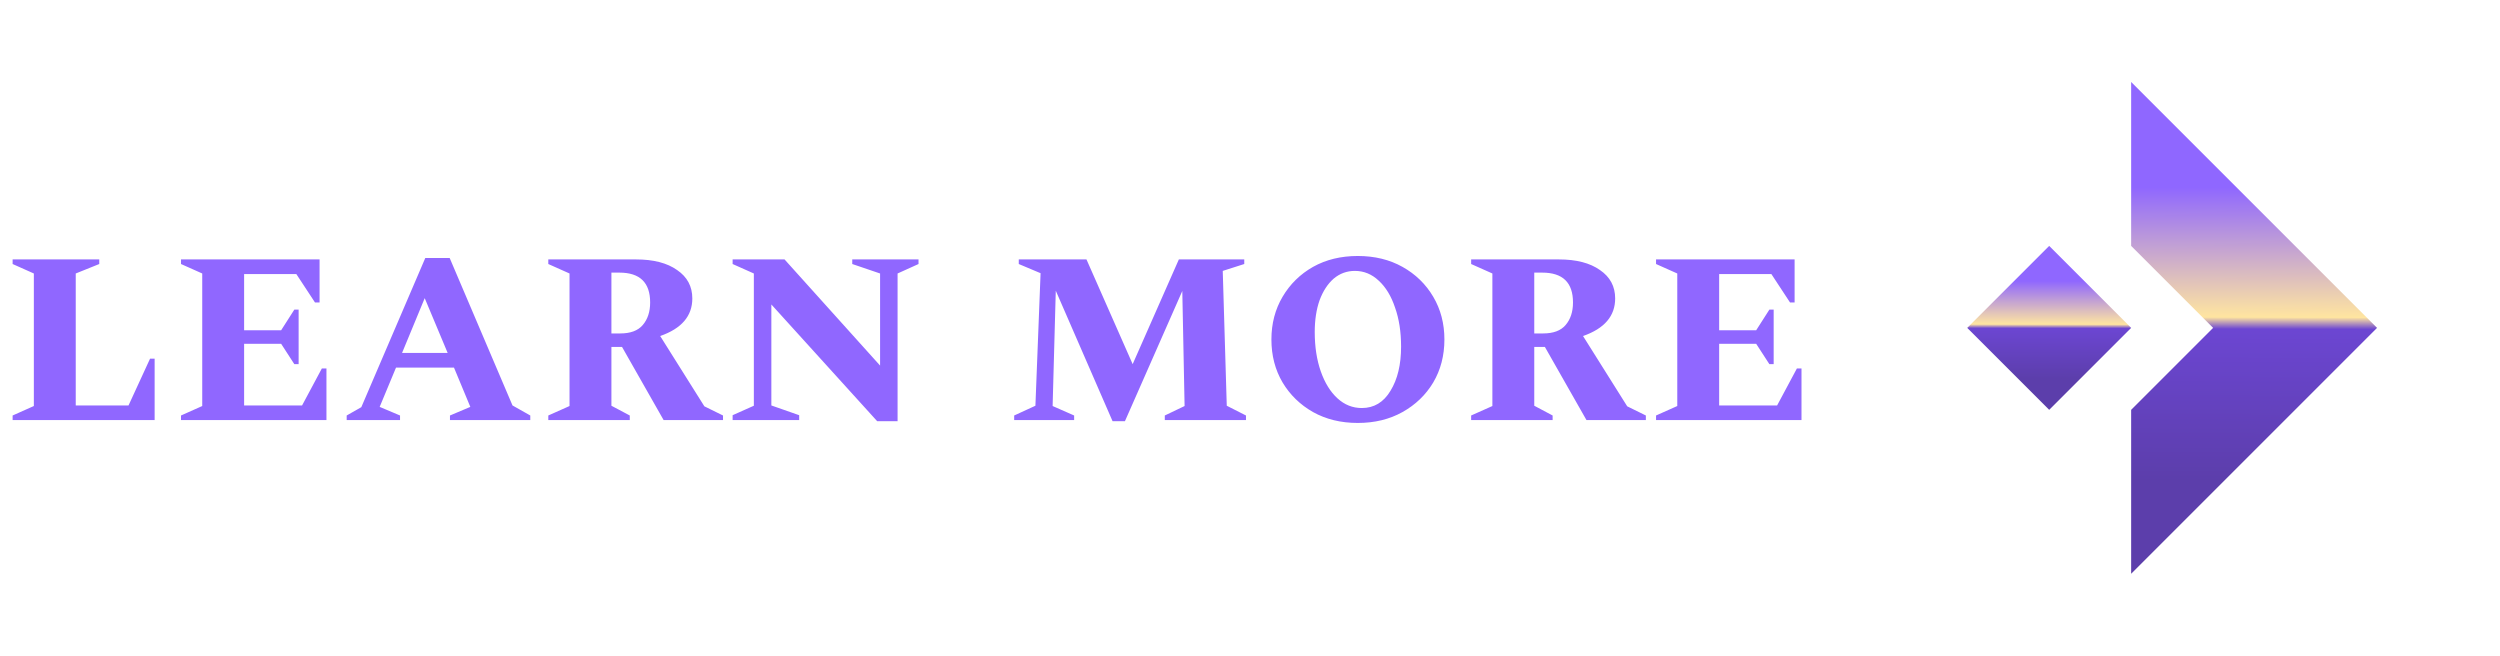
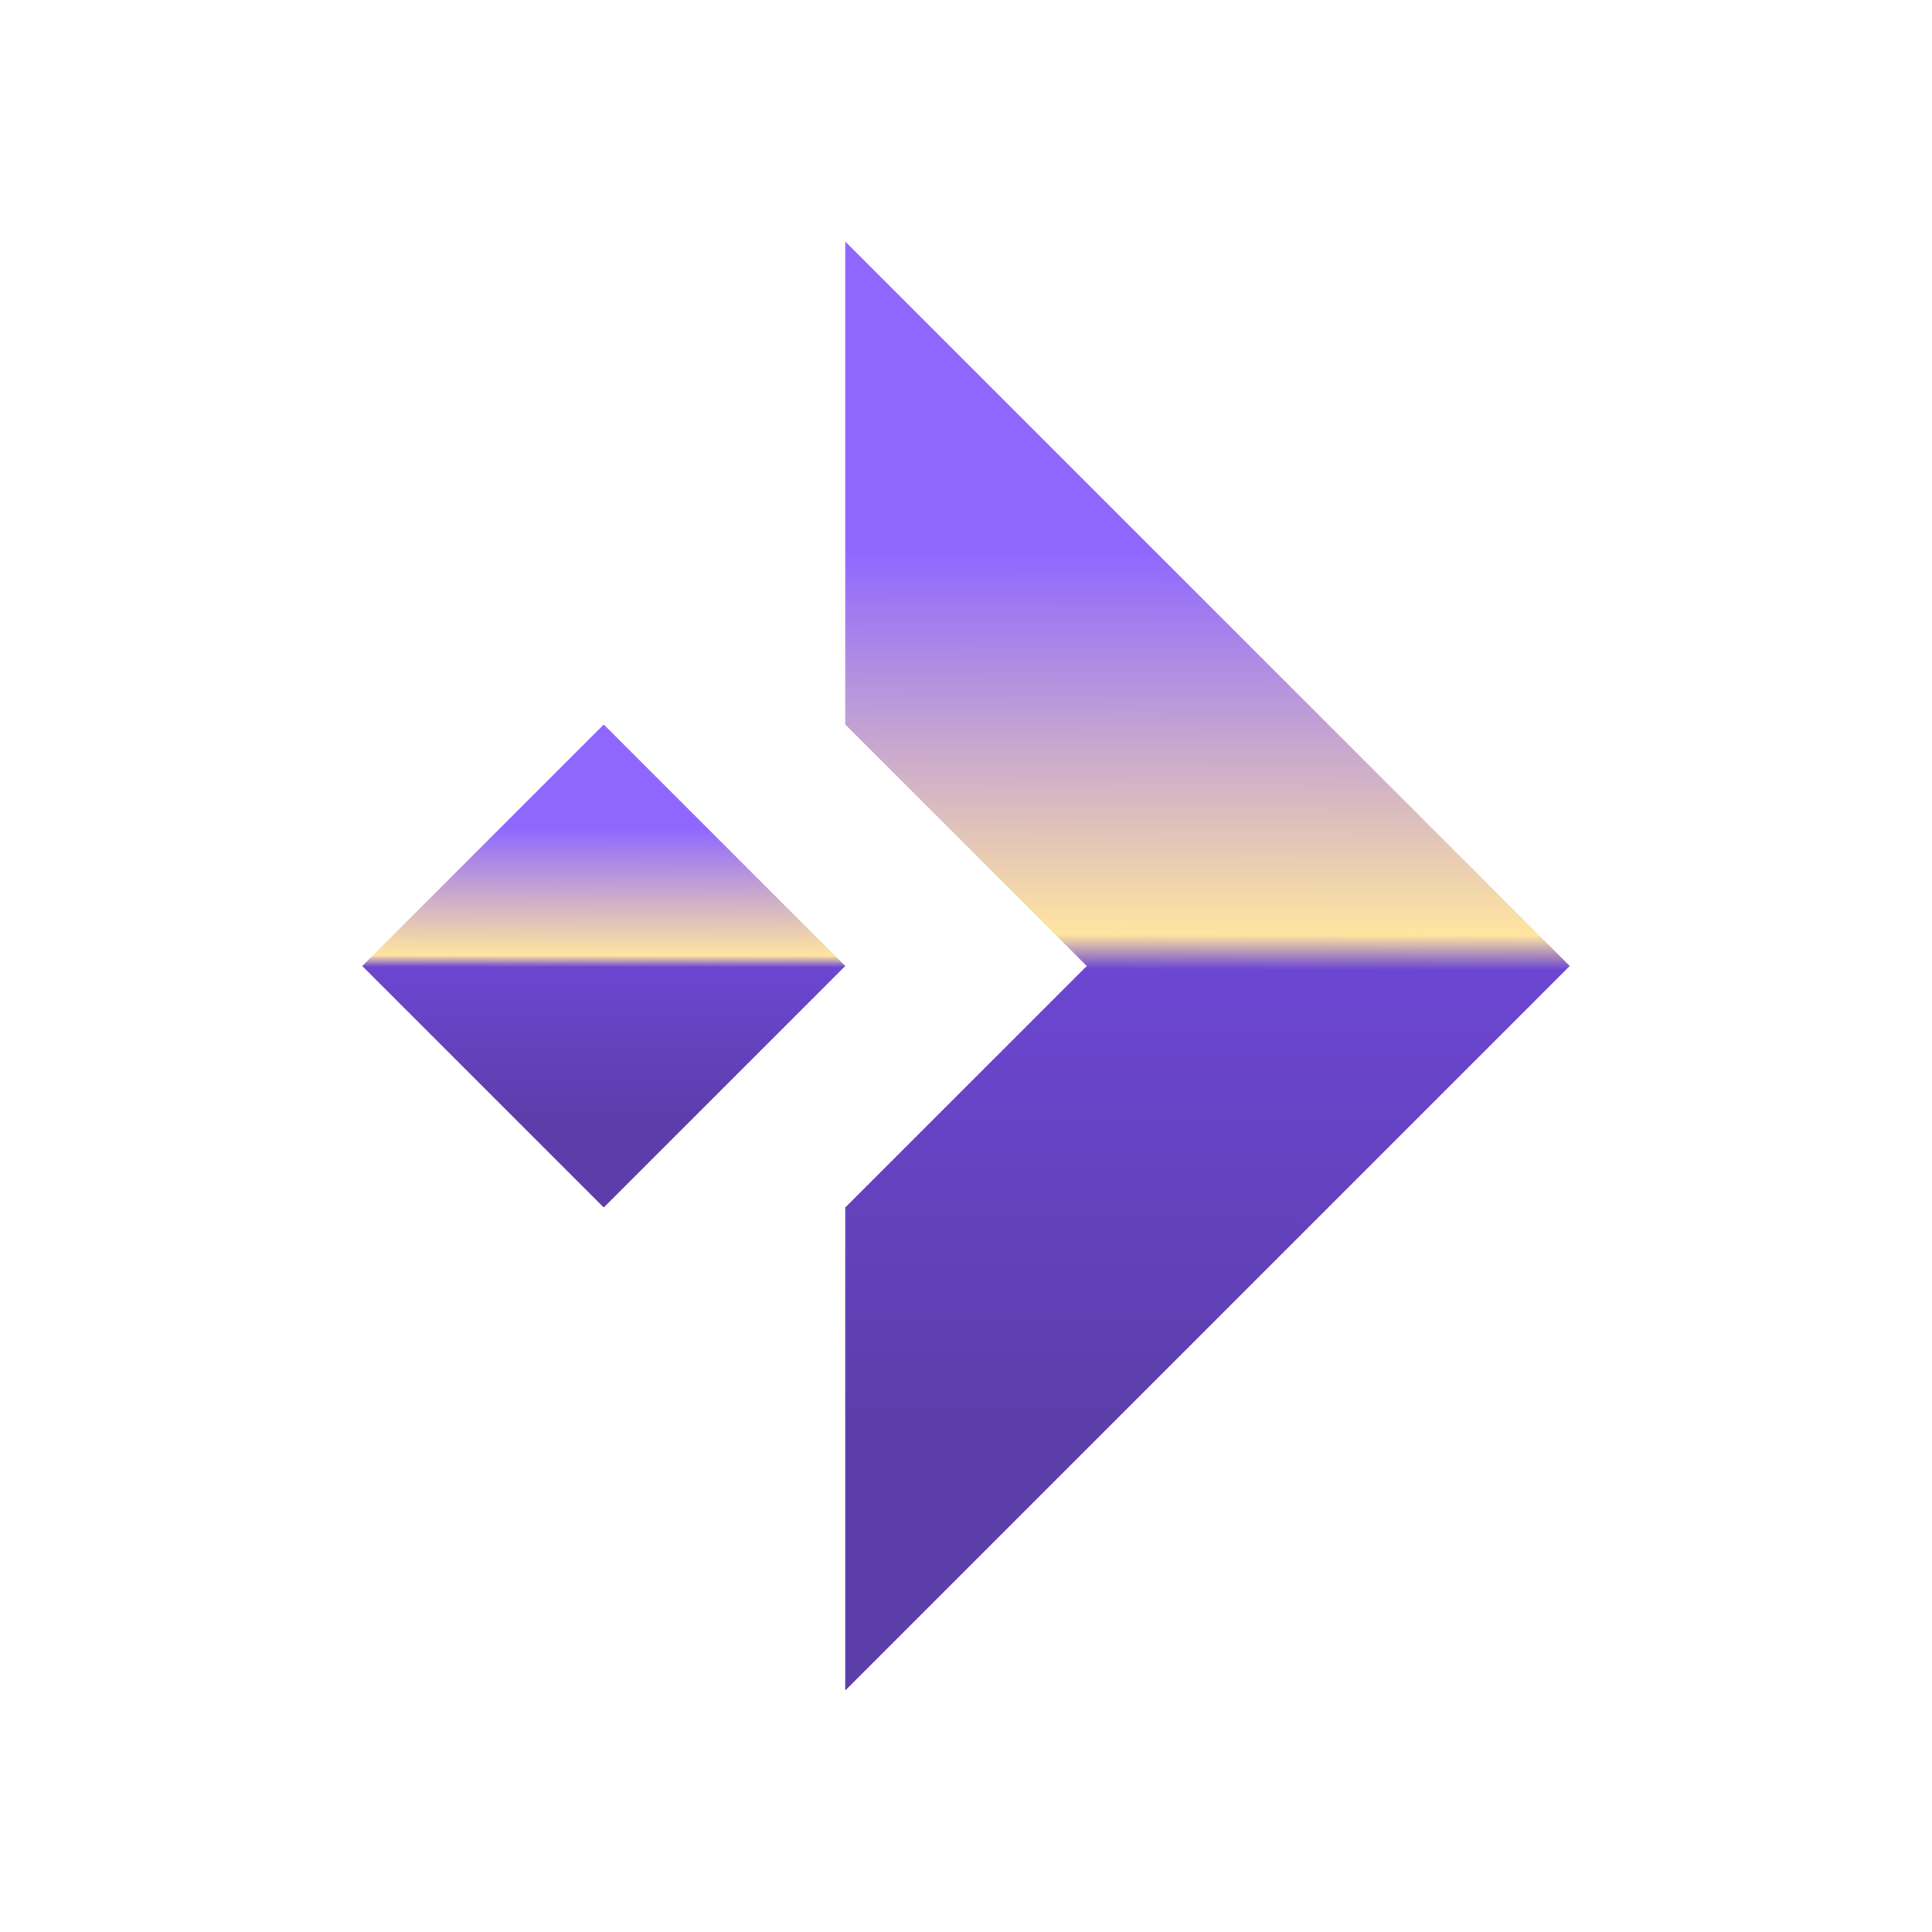
- <svg xmlns="http://www.w3.org/2000/svg" width="122" height="32" viewBox="0 0 122 32" fill="none">
-   <path d="M0.616 20.5V20.276L1.652 19.814V13.346L0.616 12.884V12.66H4.844V12.884L3.696 13.346V19.786H6.272L7.322 17.504H7.546V20.5H0.616ZM8.833 20.5V20.276L9.869 19.814V13.346L8.833 12.884V12.66H15.595V14.76H15.371L14.461 13.374H11.913V16.118H13.719L14.363 15.11H14.573V17.77H14.363L13.719 16.776H11.913V19.786H14.741L15.707 17.98H15.931V20.5H8.833ZM16.918 20.5V20.276L17.632 19.87L20.754 12.59H21.944L25.01 19.786L25.878 20.276V20.5H21.958V20.276L22.952 19.856L22.154 17.938H19.326L18.528 19.856L19.522 20.276V20.5H16.918ZM19.62 17.224H21.846L20.726 14.55L19.62 17.224ZM26.757 20.5V20.276L27.793 19.814V13.346L26.757 12.884V12.66H31.041C31.89 12.66 32.557 12.833 33.043 13.178C33.537 13.514 33.785 13.976 33.785 14.564C33.785 15.423 33.262 16.034 32.217 16.398L34.373 19.828L35.283 20.276V20.5H32.385L30.355 16.93H29.837V19.8L30.733 20.276V20.5H26.757ZM30.229 13.304H29.837V16.272H30.271C30.765 16.272 31.129 16.137 31.363 15.866C31.605 15.586 31.727 15.217 31.727 14.76C31.727 13.789 31.227 13.304 30.229 13.304ZM35.752 20.5V20.262L36.788 19.8V13.346L35.752 12.884V12.66H38.286L42.948 17.84V13.346L41.59 12.884V12.66H44.824V12.884L43.802 13.346V20.556H42.808L37.642 14.858V19.786L39 20.262V20.5H35.752ZM49.492 20.5V20.276L50.528 19.8L50.78 13.332L49.716 12.884V12.66H53.02L55.274 17.77L57.528 12.66H60.72V12.884L59.67 13.22L59.866 19.8L60.804 20.276V20.5H56.842V20.276L57.808 19.814L57.696 14.2L54.896 20.556H54.294L51.522 14.186L51.368 19.814L52.418 20.276V20.5H49.492ZM66.259 20.64C65.438 20.64 64.71 20.463 64.075 20.108C63.45 19.753 62.955 19.273 62.591 18.666C62.227 18.05 62.045 17.35 62.045 16.566C62.045 15.791 62.227 15.096 62.591 14.48C62.955 13.864 63.45 13.379 64.075 13.024C64.71 12.669 65.438 12.492 66.259 12.492C67.081 12.492 67.809 12.669 68.443 13.024C69.078 13.379 69.577 13.864 69.941 14.48C70.305 15.096 70.487 15.791 70.487 16.566C70.487 17.35 70.305 18.05 69.941 18.666C69.577 19.273 69.078 19.753 68.443 20.108C67.809 20.463 67.081 20.64 66.259 20.64ZM66.455 19.912C67.053 19.912 67.519 19.632 67.855 19.072C68.201 18.512 68.373 17.793 68.373 16.916C68.373 16.197 68.275 15.563 68.079 15.012C67.893 14.452 67.627 14.013 67.281 13.696C66.945 13.379 66.558 13.22 66.119 13.22C65.727 13.22 65.382 13.346 65.083 13.598C64.794 13.85 64.565 14.2 64.397 14.648C64.239 15.096 64.159 15.614 64.159 16.202C64.159 16.921 64.257 17.56 64.453 18.12C64.649 18.68 64.92 19.119 65.265 19.436C65.611 19.753 66.007 19.912 66.455 19.912ZM71.792 20.5V20.276L72.828 19.814V13.346L71.792 12.884V12.66H76.076C76.925 12.66 77.592 12.833 78.078 13.178C78.572 13.514 78.82 13.976 78.82 14.564C78.82 15.423 78.297 16.034 77.252 16.398L79.408 19.828L80.318 20.276V20.5H77.42L75.39 16.93H74.872V19.8L75.768 20.276V20.5H71.792ZM75.264 13.304H74.872V16.272H75.306C75.8 16.272 76.164 16.137 76.398 15.866C76.64 15.586 76.762 15.217 76.762 14.76C76.762 13.789 76.262 13.304 75.264 13.304ZM80.815 20.5V20.276L81.851 19.814V13.346L80.815 12.884V12.66H87.577V14.76H87.353L86.443 13.374H83.895V16.118H85.701L86.345 15.11H86.555V17.77H86.345L85.701 16.776H83.895V19.786H86.723L87.689 17.98H87.913V20.5H80.815Z" fill="#9067FF" />
-   <path d="M104 28L116 16L104 4L104 12L108 16L104 20L104 28Z" fill="url(#paint0_linear)" />
-   <path d="M100 20L104 16L100 12L96 16L100 20Z" fill="url(#paint1_linear)" />
+ <svg xmlns="http://www.w3.org/2000/svg" width="32" height="32" viewBox="0 0 32 32" fill="none">
+   <path d="M14 28L26 16L14 4L14 12L18 16L14 20L14 28Z" fill="url(#paint0_linear)" />
+   <path d="M10 20L14 16L10 12L6 16L10 20Z" fill="url(#paint1_linear)" />
  <defs>
-     <linearGradient id="paint0_linear" x1="106.5" y1="4" x2="106.441" y2="27.999" gradientUnits="userSpaceOnUse">
+     <linearGradient id="paint0_linear" x1="16.5" y1="4" x2="16.441" y2="27.999" gradientUnits="userSpaceOnUse">
      <stop offset="0.214" stop-color="#8F67FF" />
      <stop offset="0.478" stop-color="#FFE5A0" />
      <stop offset="0.502" stop-color="#6C46D2" />
      <stop offset="0.811" stop-color="#5C3EAB" />
    </linearGradient>
-     <linearGradient id="paint1_linear" x1="97.667" y1="12" x2="97.657" y2="20" gradientUnits="userSpaceOnUse">
+     <linearGradient id="paint1_linear" x1="7.667" y1="12" x2="7.657" y2="20" gradientUnits="userSpaceOnUse">
      <stop offset="0.214" stop-color="#8F67FF" />
      <stop offset="0.478" stop-color="#FFE5A0" />
      <stop offset="0.502" stop-color="#6C46D2" />
      <stop offset="0.811" stop-color="#5C3EAB" />
    </linearGradient>
  </defs>
</svg>
